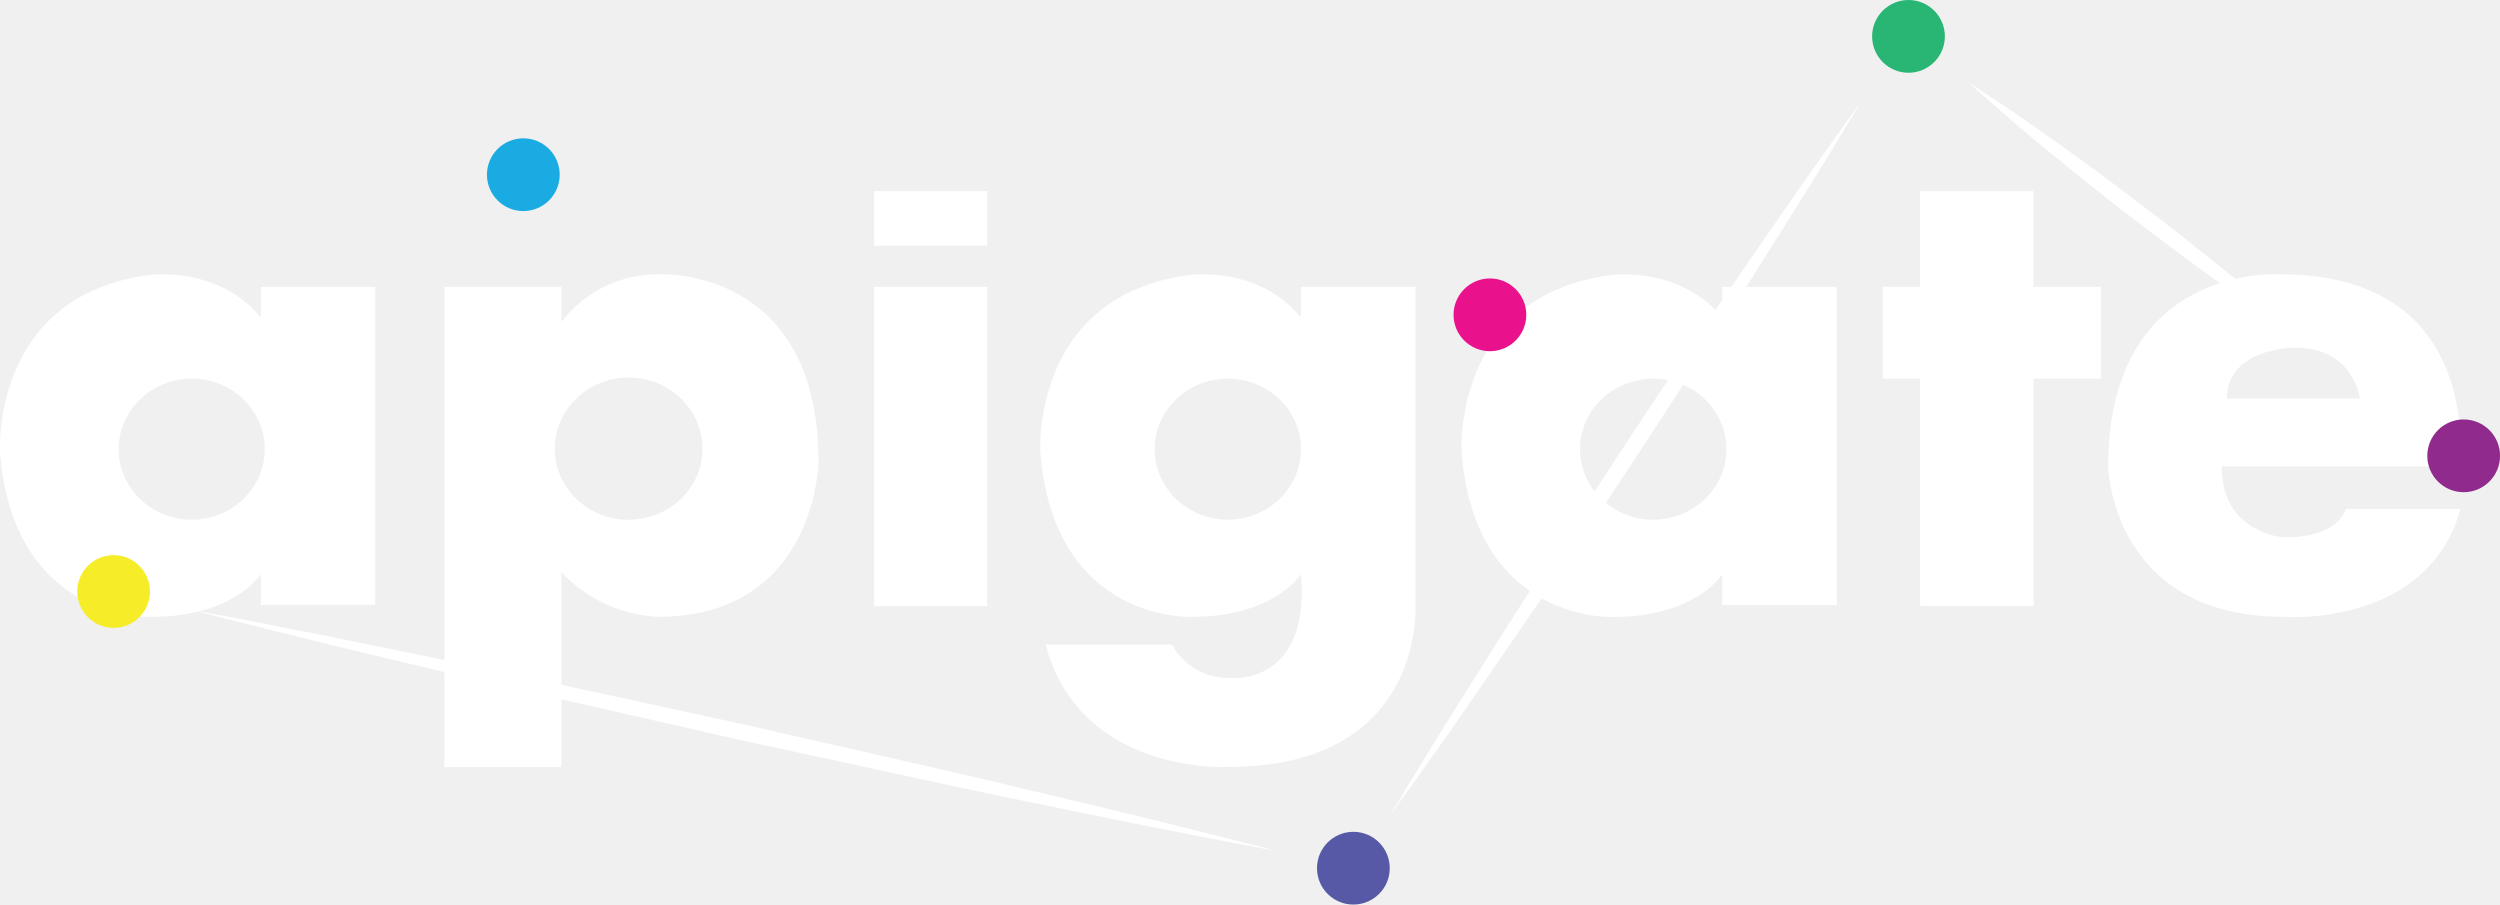
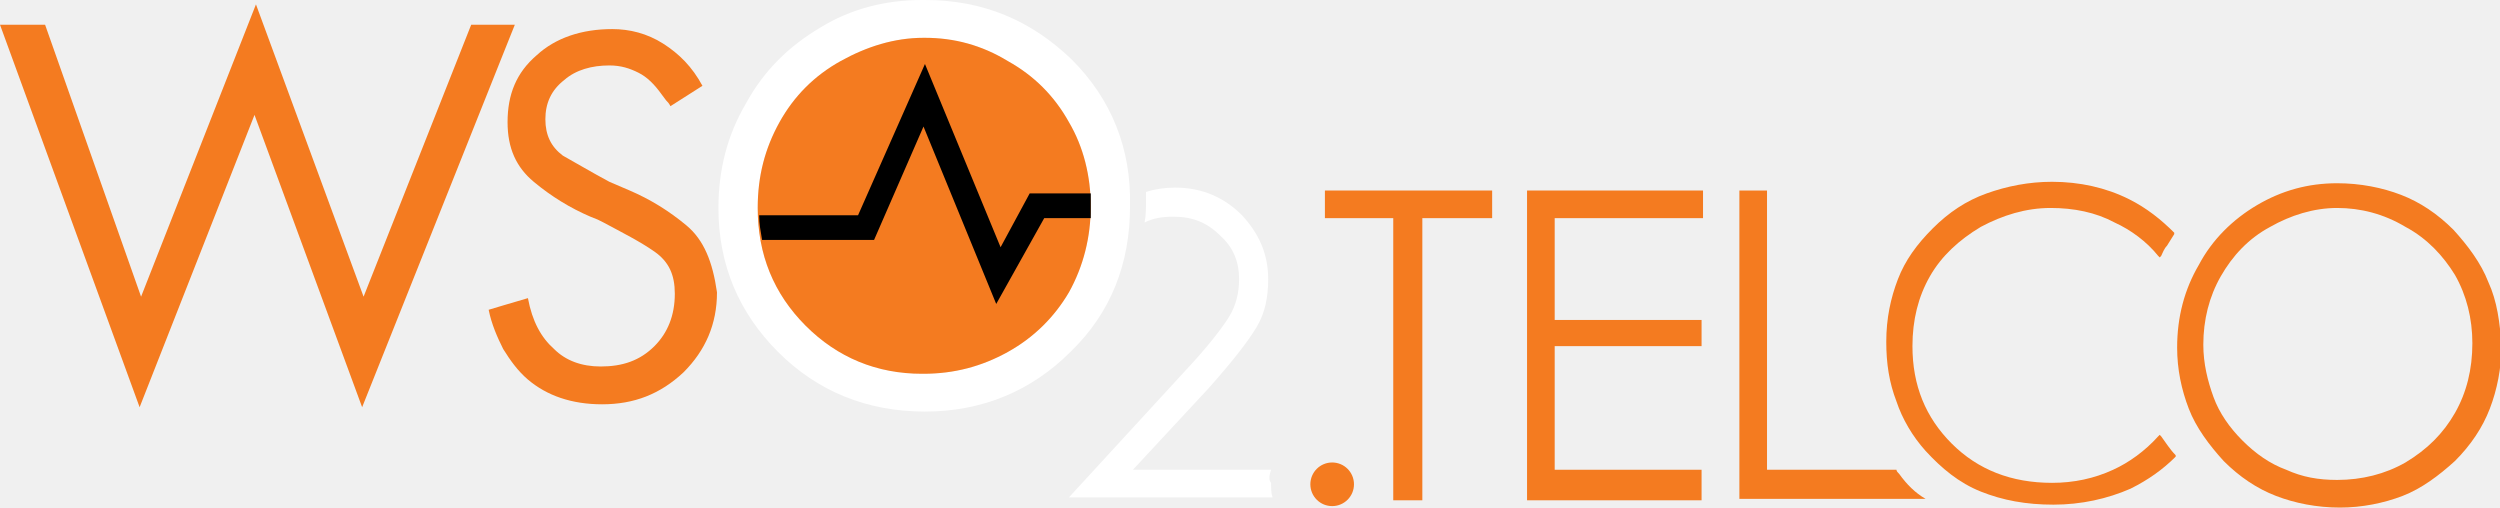
- <svg xmlns="http://www.w3.org/2000/svg" viewBox="0 0 651.56 235.75">
-   <defs>
-     <style>.cls-1{fill:#fff;}.cls-2{fill:#f6ec28;}.cls-3{fill:#1aabe2;}.cls-4{fill:#5759a6;}.cls-5{fill:#ea118d;}.cls-6{fill:#29b573;}.cls-7{fill:#912a8d;}</style>
-   </defs>
-   <g id="Layer_2" data-name="Layer 2">
-     <g id="Layer_1-2" data-name="Layer 1">
-       <path class="cls-1" d="M68,74.77v8C56.88,69.22,39.2,71.65,39.2,71.65-2.4,76.85,0,117.76,0,117.76c3.46,44.72,39.52,43,39.52,43C61,160.75,68,149.65,68,149.65v8H97.79V74.77ZM50,135.44c-10.53,0-19.07-8.23-19.07-18.38S39.42,98.69,50,98.69,69,106.92,69,117.06,60.48,135.44,50,135.44Z" />
-       <path class="cls-1" d="M448.87,74.77v8c-11.1-13.52-28.78-11.09-28.78-11.09-41.6,5.2-39.17,46.11-39.17,46.11,3.47,44.72,39.52,43,39.52,43,21.49,0,28.43-11.1,28.43-11.1v8h29.81V74.77Zm-18,60.67c-10.53,0-19.07-8.23-19.07-18.38s8.54-18.37,19.07-18.37,19.07,8.23,19.07,18.37S441.37,135.44,430.84,135.44Z" />
-       <path class="cls-1" d="M368.9,157.63V74.77H339.08v8C328,69.22,310.31,71.65,310.31,71.65c-41.6,5.2-39.18,46.11-39.18,46.11,3.47,44.72,39.53,43,39.53,43,21.49,0,28.42-11.1,28.42-11.1,2.43,29.82-19.06,27-19.06,27A16.52,16.52,0,0,1,305.46,168H272.52c9,34,47.48,31.89,47.48,31.89C371.65,199.92,368.9,157.63,368.9,157.63ZM320,135.44c-10.53,0-19.07-8.23-19.07-18.38S309.49,98.69,320,98.69s19.06,8.23,19.06,18.37S330.55,135.44,320,135.44Z" />
-       <path class="cls-1" d="M171.64,71.48a31.71,31.71,0,0,0-25.31,12.4V74.77H115.82V199.92h30.51V149.15a37.17,37.17,0,0,0,25,11.61c41.6,0,42-40.58,42-40.58C213.24,69.22,171.64,71.48,171.64,71.48Zm-7.8,64c-10.63,0-19.25-8.3-19.25-18.54s8.62-18.54,19.25-18.54,19.24,8.3,19.24,18.54S174.46,135.44,163.84,135.44Z" />
-       <rect class="cls-1" x="227.8" y="74.77" width="29.47" height="83.2" />
-       <rect class="cls-1" x="227.8" y="49.81" width="29.47" height="14.21" />
-       <polygon class="cls-1" points="547.56 74.77 529.99 74.77 529.99 49.81 500.41 49.81 500.41 74.77 490.7 74.77 490.7 98.69 500.41 98.69 500.41 157.97 529.99 157.97 529.99 98.69 547.56 98.69 547.56 74.77" />
-       <path class="cls-1" d="M611.35,132.66s-1.56,7.4-16,7.4c0,0-16.33-.92-16.33-18.49h61.94s6.94-50.09-46.68-50.09c0,0-44.84-3.07-44.84,50.09,0,0,.75,39.19,45.91,39.19,0,0,37.29,2.88,45.91-28.1ZM598.09,90.6c15.4,0,17,13.29,17,13.29H580.38C580.38,90.6,598.09,90.6,598.09,90.6Z" />
-       <circle class="cls-2" cx="29.61" cy="154.16" r="9.48" />
-       <circle class="cls-3" cx="136.39" cy="45.53" r="9.48" />
-       <circle class="cls-4" cx="352.72" cy="226.27" r="9.48" />
-       <circle class="cls-5" cx="388.31" cy="82.05" r="9.48" />
-       <circle class="cls-6" cx="497.4" cy="9.48" r="9.48" />
-       <circle class="cls-7" cx="642.09" cy="118.8" r="9.48" />
-       <path class="cls-1" d="M362.2,212.63l4.94-8.22c3.23-5.19,7.69-12.69,13.3-21.53s12-19.21,19.14-30.19,14.71-22.68,22.36-34.34,15.43-23.25,22.78-34.07S459.05,63.44,465,54.81,476,39.13,479.53,34.13l5.63-7.78-5,8.23c-3.22,5.18-7.68,12.69-13.29,21.52s-12,19.22-19.14,30.2S433.06,109,425.41,120.64,410,143.88,402.63,154.7s-14.33,20.84-20.25,29.47-11.06,15.68-14.56,20.68Z" />
-       <path class="cls-1" d="M50.18,159l12.24,2.31c7.78,1.56,18.91,3.61,32.22,6.38s28.85,5.84,45.44,9.45l52,11.27L244,200.23c16.56,3.75,31.94,7.57,45.17,10.68s24.18,6,31.88,7.87l12.07,3.1-12.25-2.31c-7.77-1.55-18.91-3.61-32.21-6.37s-28.85-5.83-45.45-9.45l-52-11.28L139.3,180.66c-16.56-3.76-32-7.57-45.17-10.69S70,164,62.25,162.11Z" />
-       <path class="cls-1" d="M513.35,21.73s1.54.94,4.16,2.67,6.39,4.2,10.81,7.29,9.55,6.7,15,10.67S554.46,50.65,560.19,55s11.35,8.79,16.58,13,10.1,8.2,14.21,11.68,7.46,6.48,9.84,8.53,3.67,3.32,3.67,3.32-1.53-.94-4.16-2.67-6.39-4.2-10.8-7.28-9.56-6.7-15-10.68-11.16-8.29-16.88-12.61-11.35-8.79-16.58-13-10.1-8.2-14.21-11.68S519.41,27.09,517,25,513.35,21.73,513.35,21.73Z" />
-     </g>
+ <svg xmlns="http://www.w3.org/2000/svg" version="1.1" id="Layer_1" x="0px" y="0px" viewBox="0 0 171.9 34.9" style="enable-background:new 0 0 171.9 34.9;" xml:space="preserve">
+   <style type="text/css">
+ 	.st0{fill:#FFFFFF;}
+ 	.st1{fill:#F47B20;}
+ 	.st2{fill:none;}
+ </style>
+   <g>
+     <path class="st0" d="M73.7,4.1C70.9,1.4,67.6,0,63.6,0c-0.1,0-0.1,0-0.2,0c-2.5,0-4.9,0.6-7,1.9c-2.2,1.3-3.9,3-5.1,5.2   c-1.3,2.2-1.9,4.6-1.9,7.2c0,3.9,1.4,7.2,4.1,9.9c2.7,2.7,6.1,4.1,10.1,4.1l0,0l0,0c3.9,0,7.3-1.4,10-4.1c2.8-2.7,4.1-6.1,4.1-10   C77.8,10.2,76.4,6.8,73.7,4.1z M69.3,24.2c-1.8,1-3.7,1.5-5.8,1.5c0,0,0,0-0.1,0c-3.1,0-5.8-1.1-8-3.3s-3.3-4.9-3.3-8.1   c0-2.2,0.5-4.1,1.5-5.9s2.4-3.2,4.2-4.2s3.7-1.6,5.7-1.6c0,0,0,0,0.1,0c2,0,3.9,0.5,5.7,1.6c1.8,1,3.2,2.4,4.2,4.2   c1,1.7,1.5,3.7,1.5,5.8s-0.5,4.1-1.5,5.9C72.5,21.8,71.1,23.2,69.3,24.2z" />
  </g>
+   <g>
+     <polygon class="st1" points="35.4,1.7 34.4,1.7 32.4,1.7 25,20.4 17.6,0.3 9.7,20.4 3.1,1.7 0,1.7 9.6,28 17.5,7.9 24.9,28    34.4,4.2  " />
+     <path class="st1" d="M47.2,15.5c-1.2-1-2.5-1.8-3.9-2.4l-0.7-0.3l-0.7-0.3c-1.3-0.7-2.3-1.3-3.2-1.8c-0.8-0.6-1.2-1.4-1.2-2.5   s0.4-2,1.3-2.7c0.8-0.7,1.9-1,3.1-1c0.8,0,1.4,0.2,2,0.5s1.1,0.8,1.6,1.5l0.3,0.4C45.9,7,46,7.1,46.1,7.3l2.2-1.4   c-0.7-1.3-1.6-2.2-2.7-2.9c-1.1-0.7-2.3-1-3.5-1c-2.1,0-3.9,0.6-5.2,1.8c-1.4,1.2-2,2.7-2,4.6c0,1.8,0.6,3.1,1.8,4.1   s2.5,1.8,3.9,2.4l0.5,0.2l0.4,0.2c1.3,0.7,2.5,1.3,3.5,2s1.4,1.6,1.4,2.9c0,1.5-0.5,2.7-1.4,3.6c-1,1-2.2,1.4-3.7,1.4   c-1.3,0-2.4-0.4-3.2-1.2c-0.9-0.8-1.5-1.9-1.8-3.5L34.6,21l-1,0.3c0.2,1,0.6,1.9,1,2.7c0.5,0.8,1,1.5,1.7,2.1   c1.3,1.1,3,1.7,5.1,1.7c2.2,0,4-0.7,5.6-2.2c1.5-1.5,2.3-3.3,2.3-5.5C49,18,48.4,16.5,47.2,15.5z" />
+   </g>
+   <path class="st1" d="M69.3,24.2c-1.8,1-3.7,1.5-5.8,1.5c0,0,0,0-0.1,0c-3.1,0-5.8-1.1-8-3.3s-3.3-4.9-3.3-8.1c0-2.2,0.5-4.1,1.5-5.9  s2.4-3.2,4.2-4.2s3.7-1.6,5.7-1.6c0,0,0,0,0.1,0c2,0,3.9,0.5,5.7,1.6c1.8,1,3.2,2.4,4.2,4.2c1,1.7,1.5,3.7,1.5,5.8s-0.5,4.1-1.5,5.9  C72.5,21.8,71.1,23.2,69.3,24.2z" />
+   <path d="M63.5,8.7l5,12.2l3.3-5.9H75c0-0.3,0-0.5,0-0.8s0-0.6,0-0.9h-4.2l-2,3.7L63.6,4.4L59,14.8h-6.8c0,0.6,0.1,1.1,0.2,1.7h7.7  L63.5,8.7z" />
+   <g>
+     <path class="st2" d="M165.2,15.7c-1.5-0.8-3-1.3-4.7-1.3c-1.6,0-3.1,0.4-4.6,1.3c-1.4,0.8-2.6,2-3.4,3.4c-0.8,1.4-1.2,3-1.2,4.7   c0,1.3,0.2,2.5,0.7,3.6c0.4,1.1,1.1,2.1,2,3s1.9,1.6,3,2s2.3,0.7,3.5,0.7c1.7,0,3.3-0.4,4.7-1.2s2.6-1.9,3.4-3.4   c0.8-1.4,1.2-3,1.2-4.7c0-1.7-0.4-3.3-1.2-4.7C167.8,17.7,166.6,16.5,165.2,15.7z" />
+     <polygon class="st1" points="91.1,15 95.8,15 95.8,34.4 97.8,34.4 97.8,15 102.6,15 102.6,13.1 91.1,13.1  " />
+     <polygon class="st1" points="105,34.4 117,34.4 117,32.3 106.9,32.3 106.9,23.8 117,23.8 117,22 106.9,22 106.9,15 117.1,15    117.1,13.1 105,13.1  " />
+     <path class="st1" d="M130.6,32.6L130.6,32.6c-0.1-0.1-0.2-0.2-0.2-0.3h-8.9V13.1h-1.9v21.2h12.8C131.7,33.9,131.1,33.3,130.6,32.6z   " />
+     <path class="st1" d="M148.6,30l-0.1-0.1l-0.1,0.1c-0.9,1-2,1.8-3.1,2.3c-1.3,0.6-2.7,0.9-4.2,0.9c-2.8,0-5.1-0.9-6.9-2.7   c-1.8-1.8-2.7-4-2.7-6.7c0-1.8,0.4-3.4,1.2-4.8s2-2.5,3.5-3.4c1.5-0.8,3.1-1.3,4.8-1.3c1.6,0,3.1,0.3,4.4,1c1.1,0.5,2.2,1.3,3,2.3   l0.1,0.1l0.1-0.1c0.1-0.2,0.2-0.5,0.4-0.7c0.2-0.3,0.3-0.5,0.5-0.8V16l0,0c-0.9-0.9-1.9-1.7-3.1-2.3c-1.6-0.8-3.4-1.2-5.3-1.2   c-1.6,0-3.1,0.3-4.5,0.8s-2.6,1.3-3.7,2.4s-1.9,2.2-2.4,3.5s-0.8,2.7-0.8,4.3c0,1.5,0.2,2.8,0.7,4.1c0.4,1.2,1.1,2.4,2,3.4   c1.1,1.2,2.3,2.2,3.8,2.8s3.1,0.9,5,0.9s3.7-0.4,5.3-1.1c1.2-0.6,2.2-1.3,3.1-2.2l0,0v-0.1C149.2,30.9,148.9,30.4,148.6,30z" />
+     <path class="st1" d="M171.1,19.4c-0.5-1.3-1.4-2.5-2.4-3.6c-1.1-1.1-2.3-1.9-3.6-2.4s-2.8-0.8-4.4-0.8c-2,0-3.8,0.5-5.5,1.5   s-3.1,2.4-4,4.1c-1,1.7-1.5,3.6-1.5,5.7c0,1.5,0.3,2.9,0.8,4.2c0.5,1.3,1.4,2.5,2.4,3.6c1.1,1.1,2.3,1.9,3.6,2.4s2.8,0.8,4.4,0.8   c1.5,0,3-0.3,4.3-0.8s2.5-1.4,3.6-2.4c1.1-1.1,1.9-2.3,2.4-3.6c0.5-1.3,0.8-2.8,0.8-4.3C171.9,22.2,171.7,20.7,171.1,19.4z    M168.8,28.4c-0.8,1.4-1.9,2.5-3.4,3.4c-1.4,0.8-3,1.2-4.7,1.2c-1.3,0-2.4-0.2-3.5-0.7c-1.1-0.4-2.1-1.1-3-2s-1.6-1.9-2-3   s-0.7-2.3-0.7-3.6c0-1.7,0.4-3.3,1.2-4.7s1.9-2.6,3.4-3.4c1.4-0.8,3-1.3,4.6-1.3s3.2,0.4,4.7,1.3c1.5,0.8,2.6,2,3.4,3.3   c0.8,1.4,1.2,3,1.2,4.7C170,25.4,169.6,27,168.8,28.4z" />
+   </g>
+   <g>
+     <path class="st0" d="M87.4,32.3h-9.5l5.2-5.6c1.6-1.8,2.7-3.2,3.3-4.2c0.6-1,0.8-2.1,0.8-3.3c0-1.7-0.6-3.1-1.8-4.4   c-1.2-1.2-2.7-1.9-4.6-1.9c-0.7,0-1.4,0.1-2,0.3c0,0.2,0,0.4,0,0.6c0,0.5,0,1-0.1,1.5c0.6-0.3,1.2-0.4,2-0.4c1.3,0,2.3,0.4,3.2,1.3   c0.9,0.8,1.3,1.8,1.3,3c0,0.9-0.2,1.8-0.7,2.6c-0.5,0.8-1.5,2.1-3.1,3.8l-7.9,8.6h14c-0.1-0.3-0.1-0.6-0.1-1   C87.2,33,87.3,32.6,87.4,32.3z" />
+   </g>
+   <circle class="st1" cx="91.6" cy="33.3" r="1.5" />
</svg>
